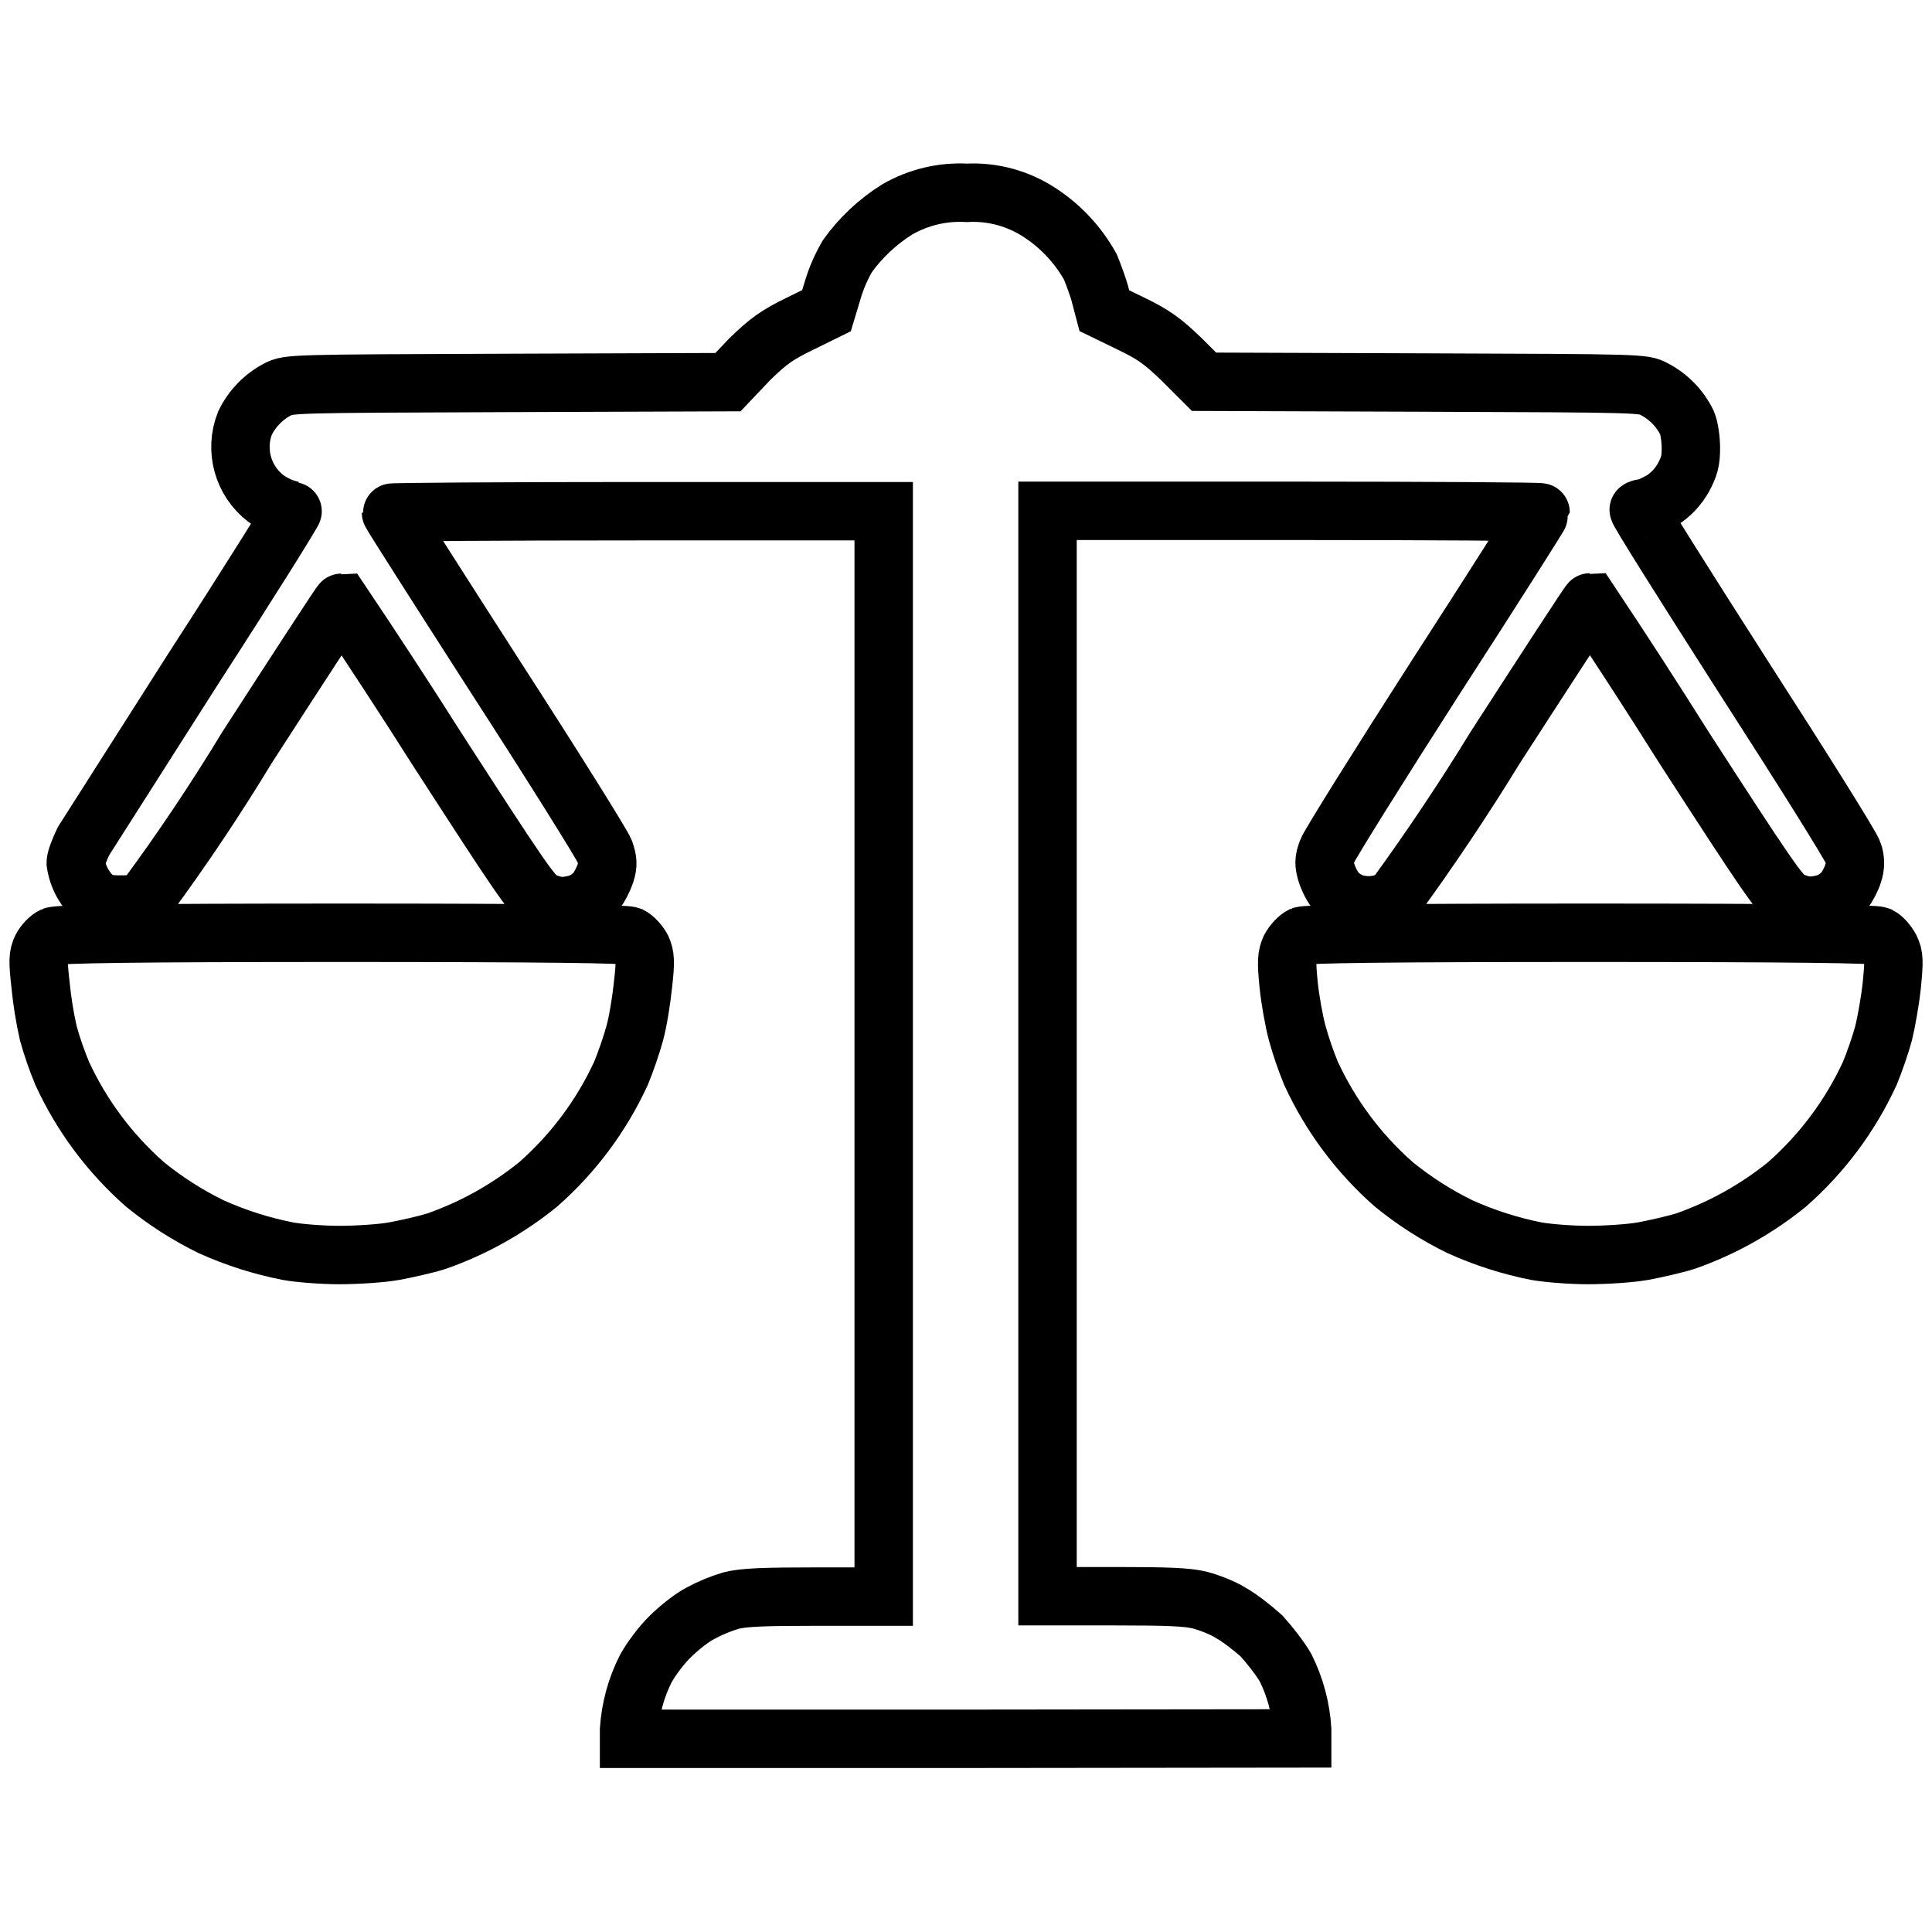
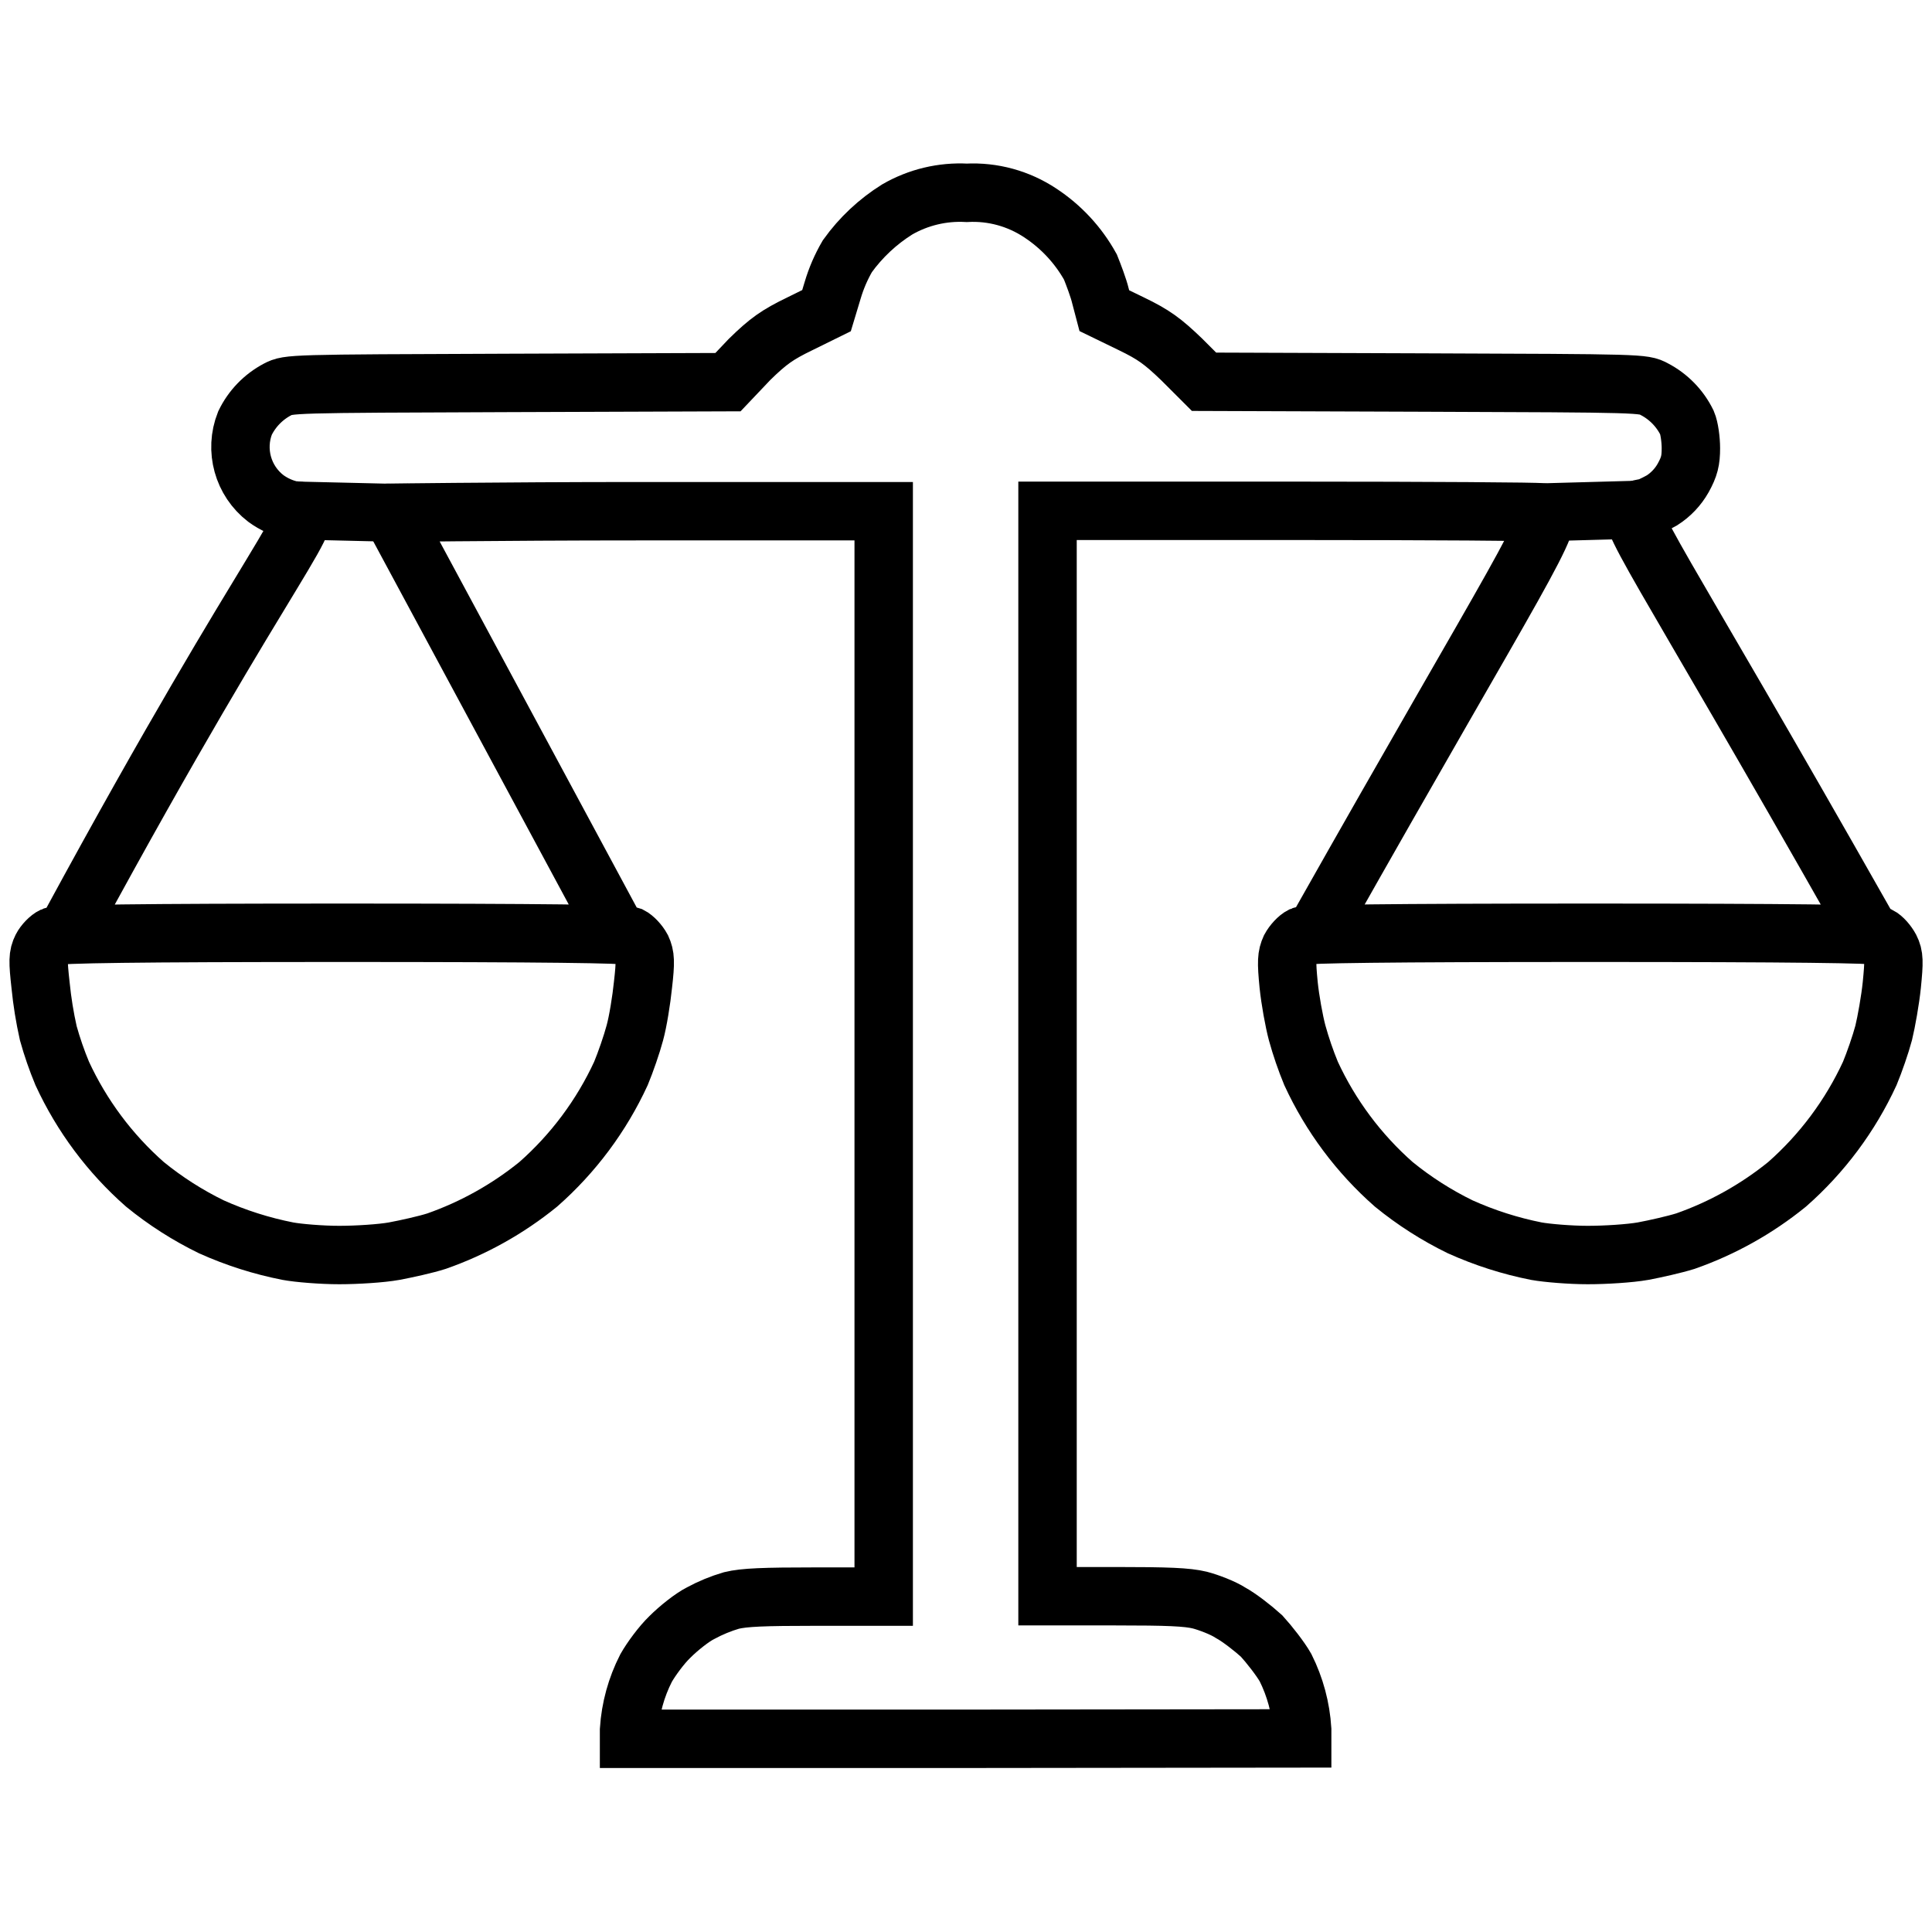
- <svg xmlns="http://www.w3.org/2000/svg" width="500" height="500">
-   <path d="M250 450h-87.2v-2.3a41 41 0 0 1 4.4-16c1.3-2.3 4-6 6.2-8.1 2.2-2.2 5.7-5 7.9-6.1a41 41 0 0 1 8-3.3c3.3-.8 8.3-1 21.8-1h17.6V132.3H165c-35 0-63.8.2-63.8.4 0 .3 12.2 19.4 27.1 42.6 15 23.2 27.6 43.4 28.2 45 .8 2.4.9 3.4.2 5.7-.5 1.5-1.6 3.6-2.4 4.7-.9 1-2.6 2.3-3.9 2.8-1.3.6-3.5 1-5 1s-4-.7-5.4-1.6c-2.4-1.3-6-6.7-27-39.2A1718.2 1718.2 0 0 0 88.4 156c-.2 0-11.2 16.9-24.5 37.5a515.8 515.8 0 0 1-26.2 39.1c-1.6 1.2-3.1 1.5-6.5 1.5-3.3 0-4.9-.3-6.4-1.4a15 15 0 0 1-5.2-9.4c0-1 1-3.5 2-5.6L50 173.1c14.5-22.4 26.1-41 25.8-41a17.9 17.9 0 0 1-7-3.1 16.8 16.8 0 0 1-5.4-19.5 19.4 19.4 0 0 1 8.4-8.7c2.9-1.5 3-1.5 59.7-1.7l56.9-.2L194 93c4.8-4.7 7.2-6.4 13-9.2l6.9-3.4 1.6-5.3a40 40 0 0 1 3.8-8.8 45.7 45.7 0 0 1 12.9-12.1 32.5 32.5 0 0 1 18-4.3 31.4 31.4 0 0 1 19 5.2 39.9 39.9 0 0 1 13 14c.8 2 2.1 5.4 2.6 7.5l1 3.8 7 3.4c5.8 2.8 8.1 4.5 13 9.2l5.8 5.8 56.9.2c56.7.2 56.8.2 59.6 1.7a19.4 19.4 0 0 1 8.5 8.7c.6 1.4 1 4.4 1 6.6 0 3.2-.4 4.8-2 7.7a16.5 16.5 0 0 1-5.5 5.8c-1.8 1-3.9 2-4.5 2-.6 0-1.3.2-1.5.4-.3.2 12 19.7 27.1 43.3 15.2 23.6 28 44 28.4 45.5a8 8 0 0 1 0 5.3c-.4 1.4-1.5 3.5-2.4 4.6-.8 1-2.5 2.3-3.8 2.8-1.3.6-3.6 1-5 1-1.5 0-4-.7-5.5-1.6-2.3-1.3-6-6.7-27-39.2a1718 1718 0 0 0-24.4-37.7c-.2 0-11.2 16.9-24.5 37.5a585 585 0 0 1-26.1 39 12.8 12.8 0 0 1-10.6 1.3c-1.4-.4-3.4-1.7-4.4-2.9-1-1.1-2.1-3.3-2.6-4.9-.7-2.3-.7-3.3.2-5.7.6-1.6 13.2-21.8 28.1-45 15-23.2 27.1-42.3 27.1-42.6 0-.2-28.7-.4-63.8-.4h-63.8v280.9h17.6c13.5 0 18.5.2 21.8 1 2.3.6 6 2 8 3.3 2.2 1.2 5.8 4 8 6 2 2.2 4.9 5.9 6.2 8.2a41.6 41.6 0 0 1 4.3 16v2.3ZM87.8 324.8c-4.6 0-10.6-.5-13.3-1a91.2 91.2 0 0 1-19.8-6.3 88.8 88.8 0 0 1-17.2-11 86.5 86.5 0 0 1-21.4-28.7 90.6 90.6 0 0 1-3.6-10.4 103 103 0 0 1-2-12.4c-.7-6.3-.7-7.7.3-9.7.6-1.2 2-2.6 2.9-3 1.3-.6 21.7-.9 74.7-.9s73.4.3 74.7.8c1 .5 2.3 1.9 3 3.2.9 2 1 3.4.3 9.5-.4 3.9-1.3 9.5-2.1 12.4-.8 3-2.4 7.6-3.6 10.5a86.5 86.5 0 0 1-21.4 28.7 88 88 0 0 1-26.3 14.7c-2.8.9-7.8 2-11 2.6-3.3.6-9.7 1-14.2 1zm323.1 0c-4.5 0-10.5-.5-13.3-1a91.2 91.2 0 0 1-19.7-6.3 88.8 88.8 0 0 1-17.2-11 86.5 86.5 0 0 1-21.4-28.7 92.6 92.6 0 0 1-3.6-10.5c-.8-3-1.8-8.5-2.2-12.4-.6-6.1-.5-7.5.4-9.5.7-1.3 2-2.7 3-3.2 1.2-.5 21.6-.8 74.7-.8 53 0 73.4.3 74.7.8 1 .5 2.2 1.9 2.9 3.2 1 2 1 3.4.4 9.5-.4 3.9-1.4 9.5-2.1 12.4-.8 3-2.4 7.6-3.6 10.5a86.5 86.5 0 0 1-21.4 28.7 88 88 0 0 1-26.3 14.7c-2.9.9-7.8 2-11 2.6-3.4.6-9.7 1-14.3 1z" style="display:inline;fill:none;fill-opacity:1;stroke:#000;stroke-width:15.118;stroke-miterlimit:4;stroke-dasharray:none;stroke-opacity:1" />
+ <svg xmlns="http://www.w3.org/2000/svg" width="500" height="500" version="1.1" id="svg109509">
+   <defs id="defs109513" />
+   <path d="M 18.326,239.179 C 71.787,140.615 84.328,131.905 75.8,132.1 c -2.53,-0.516 -4.918,-1.574 -7,-3.1 -5.951,-4.566 -8.155,-12.523 -5.4,-19.5 1.802,-3.721 4.745,-6.769 8.4,-8.7 2.9,-1.5 3,-1.5 59.7,-1.7 L 188.4,98.9 194,93 c 4.8,-4.7 7.2,-6.4 13,-9.2 l 6.9,-3.4 1.6,-5.3 c 0.909,-3.075 2.185,-6.03 3.8,-8.8 3.471,-4.835 7.853,-8.945 12.9,-12.1 5.457,-3.147 11.71,-4.641 18,-4.3 6.727,-0.35 13.388,1.474 19,5.2 5.403,3.545 9.864,8.349 13,14 0.8,2 2.1,5.4 2.6,7.5 l 1,3.8 7,3.4 c 5.8,2.8 8.1,4.5 13,9.2 l 5.8,5.8 56.9,0.2 c 56.7,0.2 56.8,0.2 59.6,1.7 3.693,1.914 6.673,4.964 8.5,8.7 0.6,1.4 1,4.4 1,6.6 0,3.2 -0.4,4.8 -2,7.7 -1.33,2.355 -3.219,4.347 -5.5,5.8 -1.8,1 -3.9,2 -4.5,2 -0.6,0 -1.3,0.2 -1.5,0.4 -5.021,0.102 4.19,11.064 58.578,107.077 m -141.341,0.672 C 392.701,148.641 404.222,132.543 398.7,132.6 c 0,-0.2 -28.7,-0.4 -63.8,-0.4 h -63.8 v 280.9 h 17.6 c 13.5,0 18.5,0.2 21.8,1 2.3,0.6 6,2 8,3.3 2.2,1.2 5.8,4 8,6 2,2.2 4.9,5.9 6.2,8.2 2.492,4.991 3.954,10.432 4.3,16 v 2.3 l -87,0.1 h -87.2 v -2.3 c 0.361,-5.577 1.858,-11.022 4.4,-16 1.3,-2.3 4,-6 6.2,-8.1 2.2,-2.2 5.7,-5 7.9,-6.1 2.543,-1.379 5.224,-2.485 8,-3.3 3.3,-0.8 8.3,-1 21.8,-1 h 17.6 V 132.3 H 165 c -35,0 -69.863,0.479 -63.8,0.4 l 57.495,106.804 M 87.8,324.8 c -4.6,0 -10.6,-0.5 -13.3,-1 -6.818,-1.339 -13.462,-3.453 -19.8,-6.3 -6.137,-2.993 -11.909,-6.684 -17.2,-11 -9.057,-7.97 -16.346,-17.746 -21.4,-28.7 -1.41,-3.391 -2.612,-6.864 -3.6,-10.4 -0.918,-4.089 -1.586,-8.23 -2,-12.4 -0.7,-6.3 -0.7,-7.7 0.3,-9.7 0.6,-1.2 2,-2.6 2.9,-3 1.3,-0.6 21.7,-0.9 74.7,-0.9 53,0 73.4,0.3 74.7,0.8 1,0.5 2.3,1.9 3,3.2 0.9,2 1,3.4 0.3,9.5 -0.4,3.9 -1.3,9.5 -2.1,12.4 -0.8,3 -2.4,7.6 -3.6,10.5 -5.054,10.954 -12.343,20.73 -21.4,28.7 -7.856,6.375 -16.753,11.348 -26.3,14.7 -2.8,0.9 -7.8,2 -11,2.6 -3.3,0.6 -9.7,1 -14.2,1 z m 323.1,0 c -4.5,0 -10.5,-0.5 -13.3,-1 -6.784,-1.346 -13.393,-3.46 -19.7,-6.3 -6.137,-2.993 -11.909,-6.684 -17.2,-11 -9.057,-7.97 -16.346,-17.746 -21.4,-28.7 -1.409,-3.425 -2.611,-6.931 -3.6,-10.5 -0.8,-3 -1.8,-8.5 -2.2,-12.4 -0.6,-6.1 -0.5,-7.5 0.4,-9.5 0.7,-1.3 2,-2.7 3,-3.2 1.2,-0.5 21.6,-0.8 74.7,-0.8 53,0 73.4,0.3 74.7,0.8 1,0.5 2.2,1.9 2.9,3.2 1,2 1,3.4 0.4,9.5 -0.4,3.9 -1.4,9.5 -2.1,12.4 -0.8,3 -2.4,7.6 -3.6,10.5 -5.054,10.954 -12.343,20.73 -21.4,28.7 -7.856,6.375 -16.753,11.348 -26.3,14.7 -2.9,0.9 -7.8,2 -11,2.6 -3.4,0.6 -9.7,1 -14.3,1 z" style="display:inline;fill:none;fill-opacity:1;stroke:#000000;stroke-width:15.118;stroke-miterlimit:4;stroke-dasharray:none;stroke-opacity:1" id="path109507" />
+   <circle id="path122506" style="fill:#000000;stroke:none" cx="75.8" cy="132.1" r="1.5" />
+   <path style="fill:none;stroke:#000000;stroke-width:15;stroke-linecap:round;stroke-linejoin:miter;stroke-opacity:1;stroke-miterlimit:4;stroke-dasharray:none" d="m 75.8,132.1 25.4,0.6" id="path122543" />
+   <path style="fill:none;stroke:#000000;stroke-width:15;stroke-linecap:round;stroke-linejoin:miter;stroke-opacity:1;stroke-miterlimit:4;stroke-dasharray:none" d="m 398.7,132.6 25.4,-0.7" id="path124610" />
</svg>
